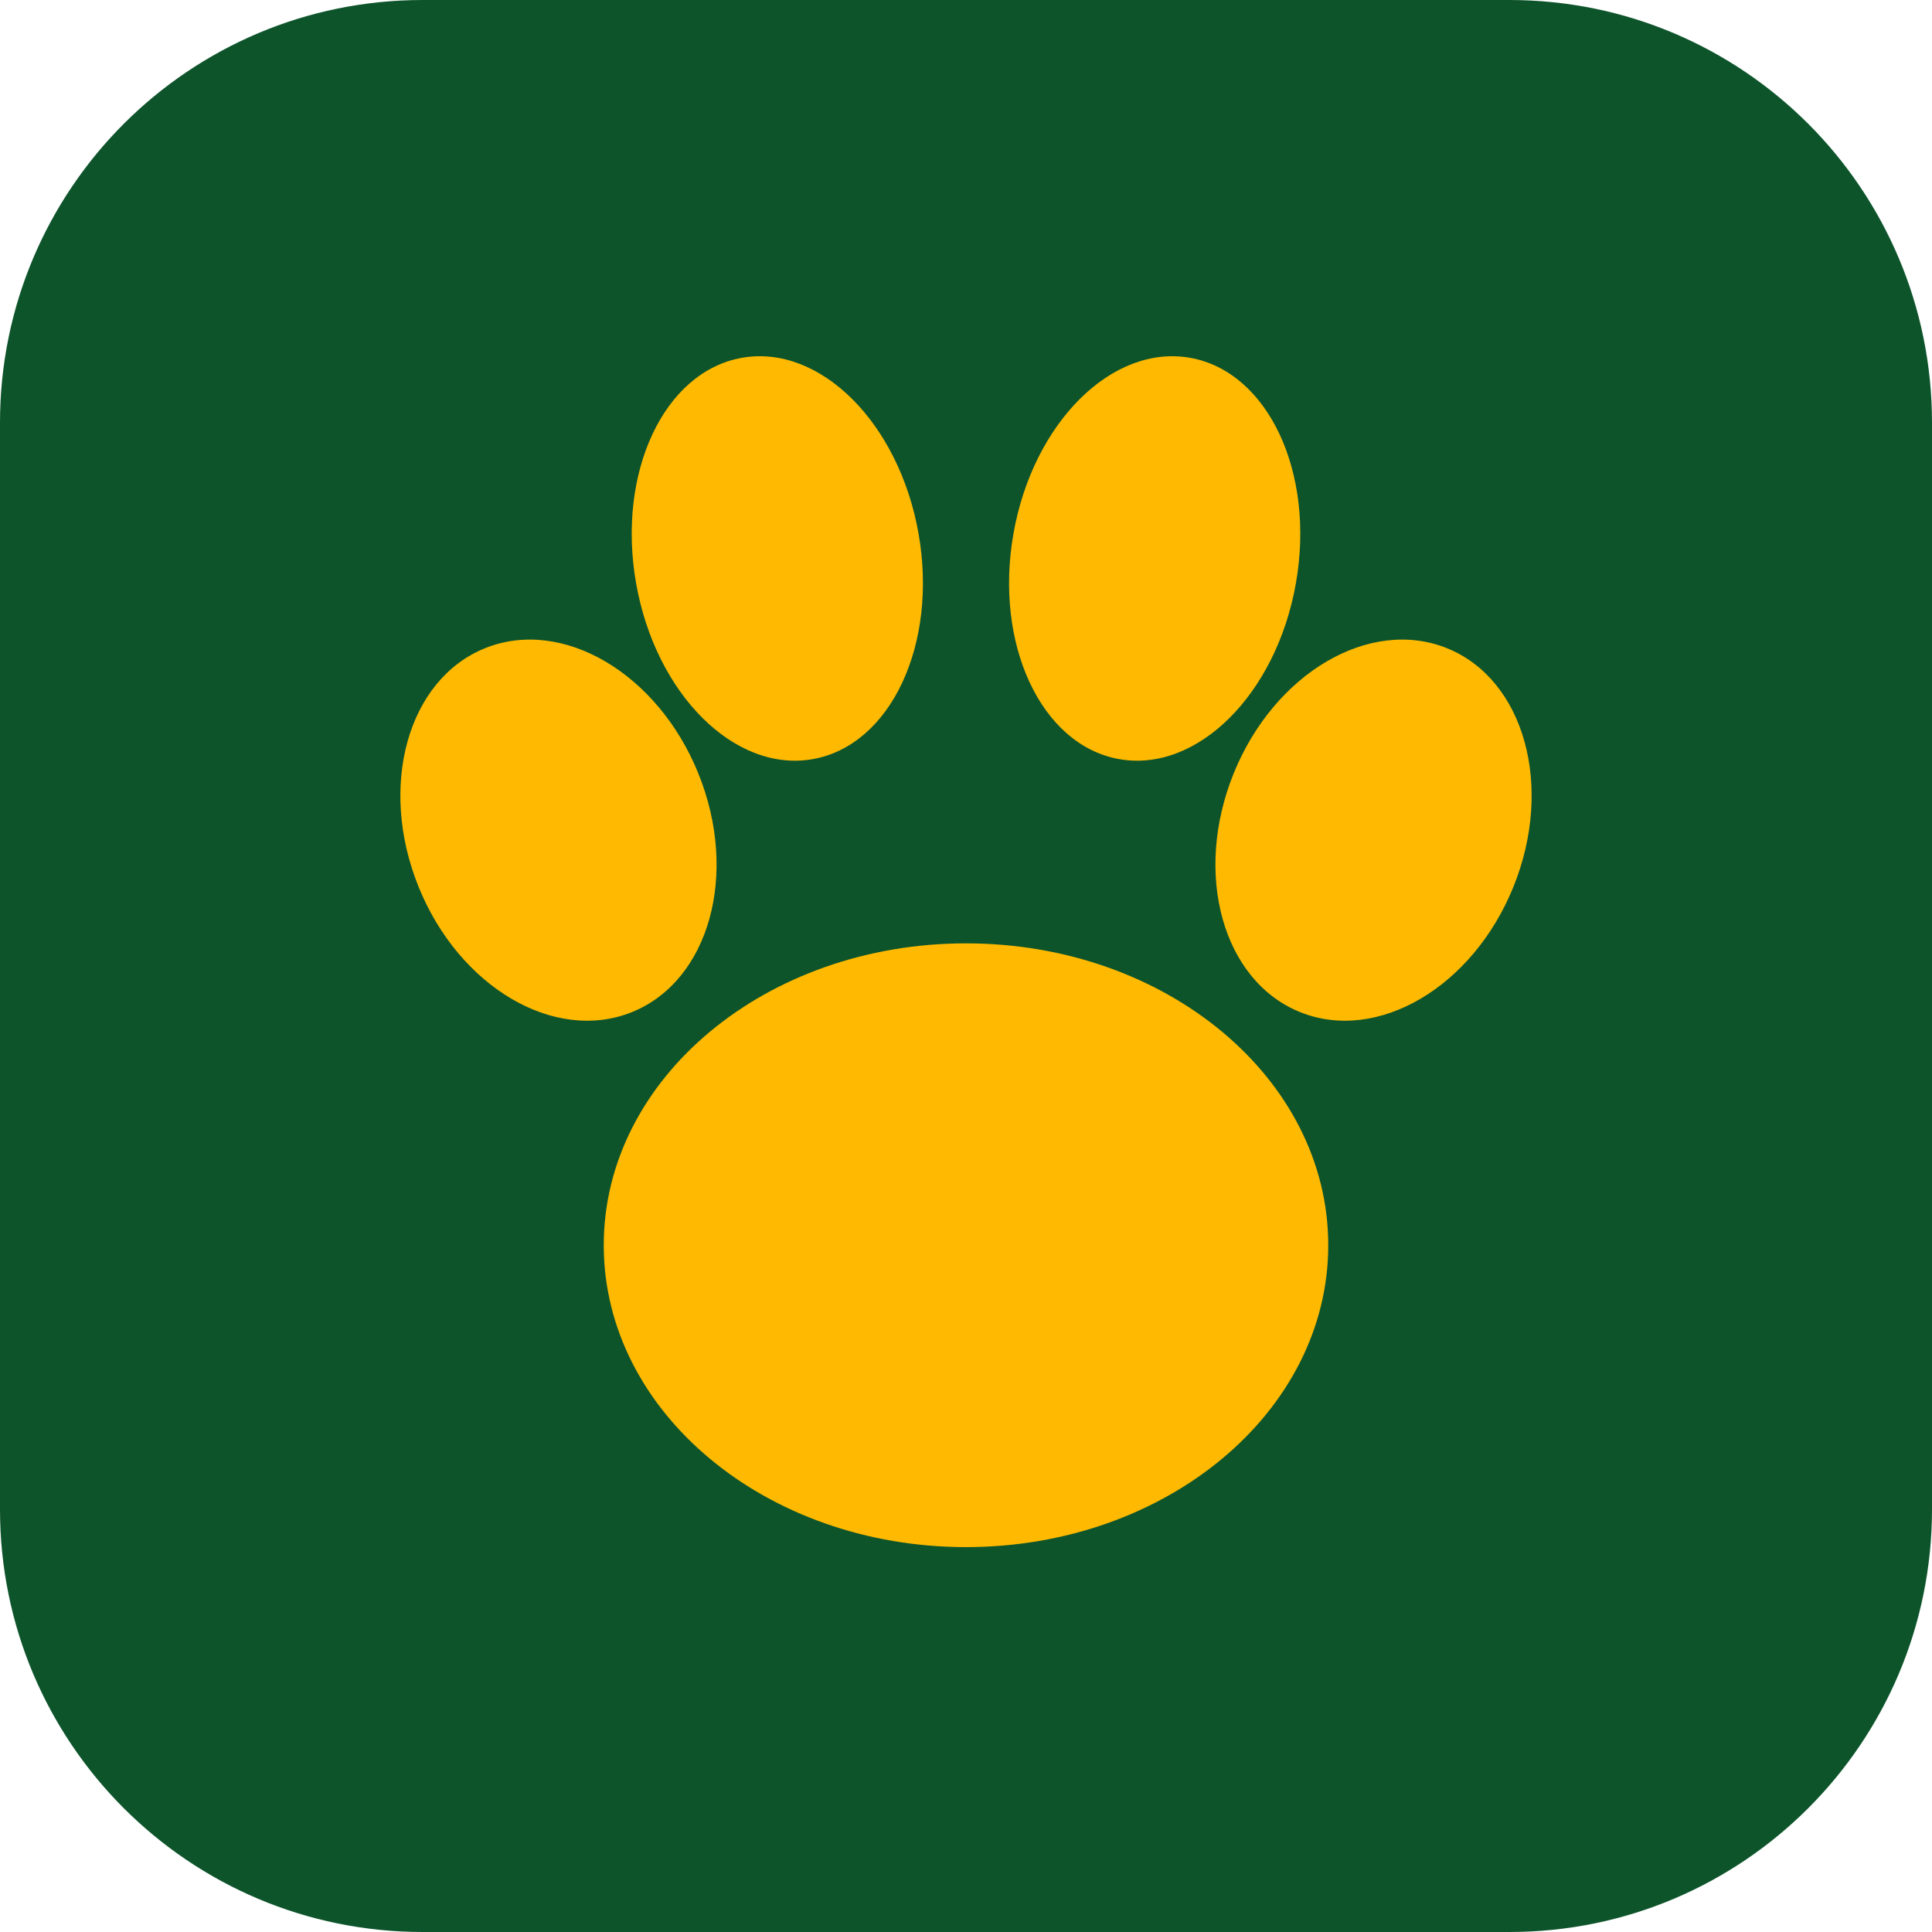
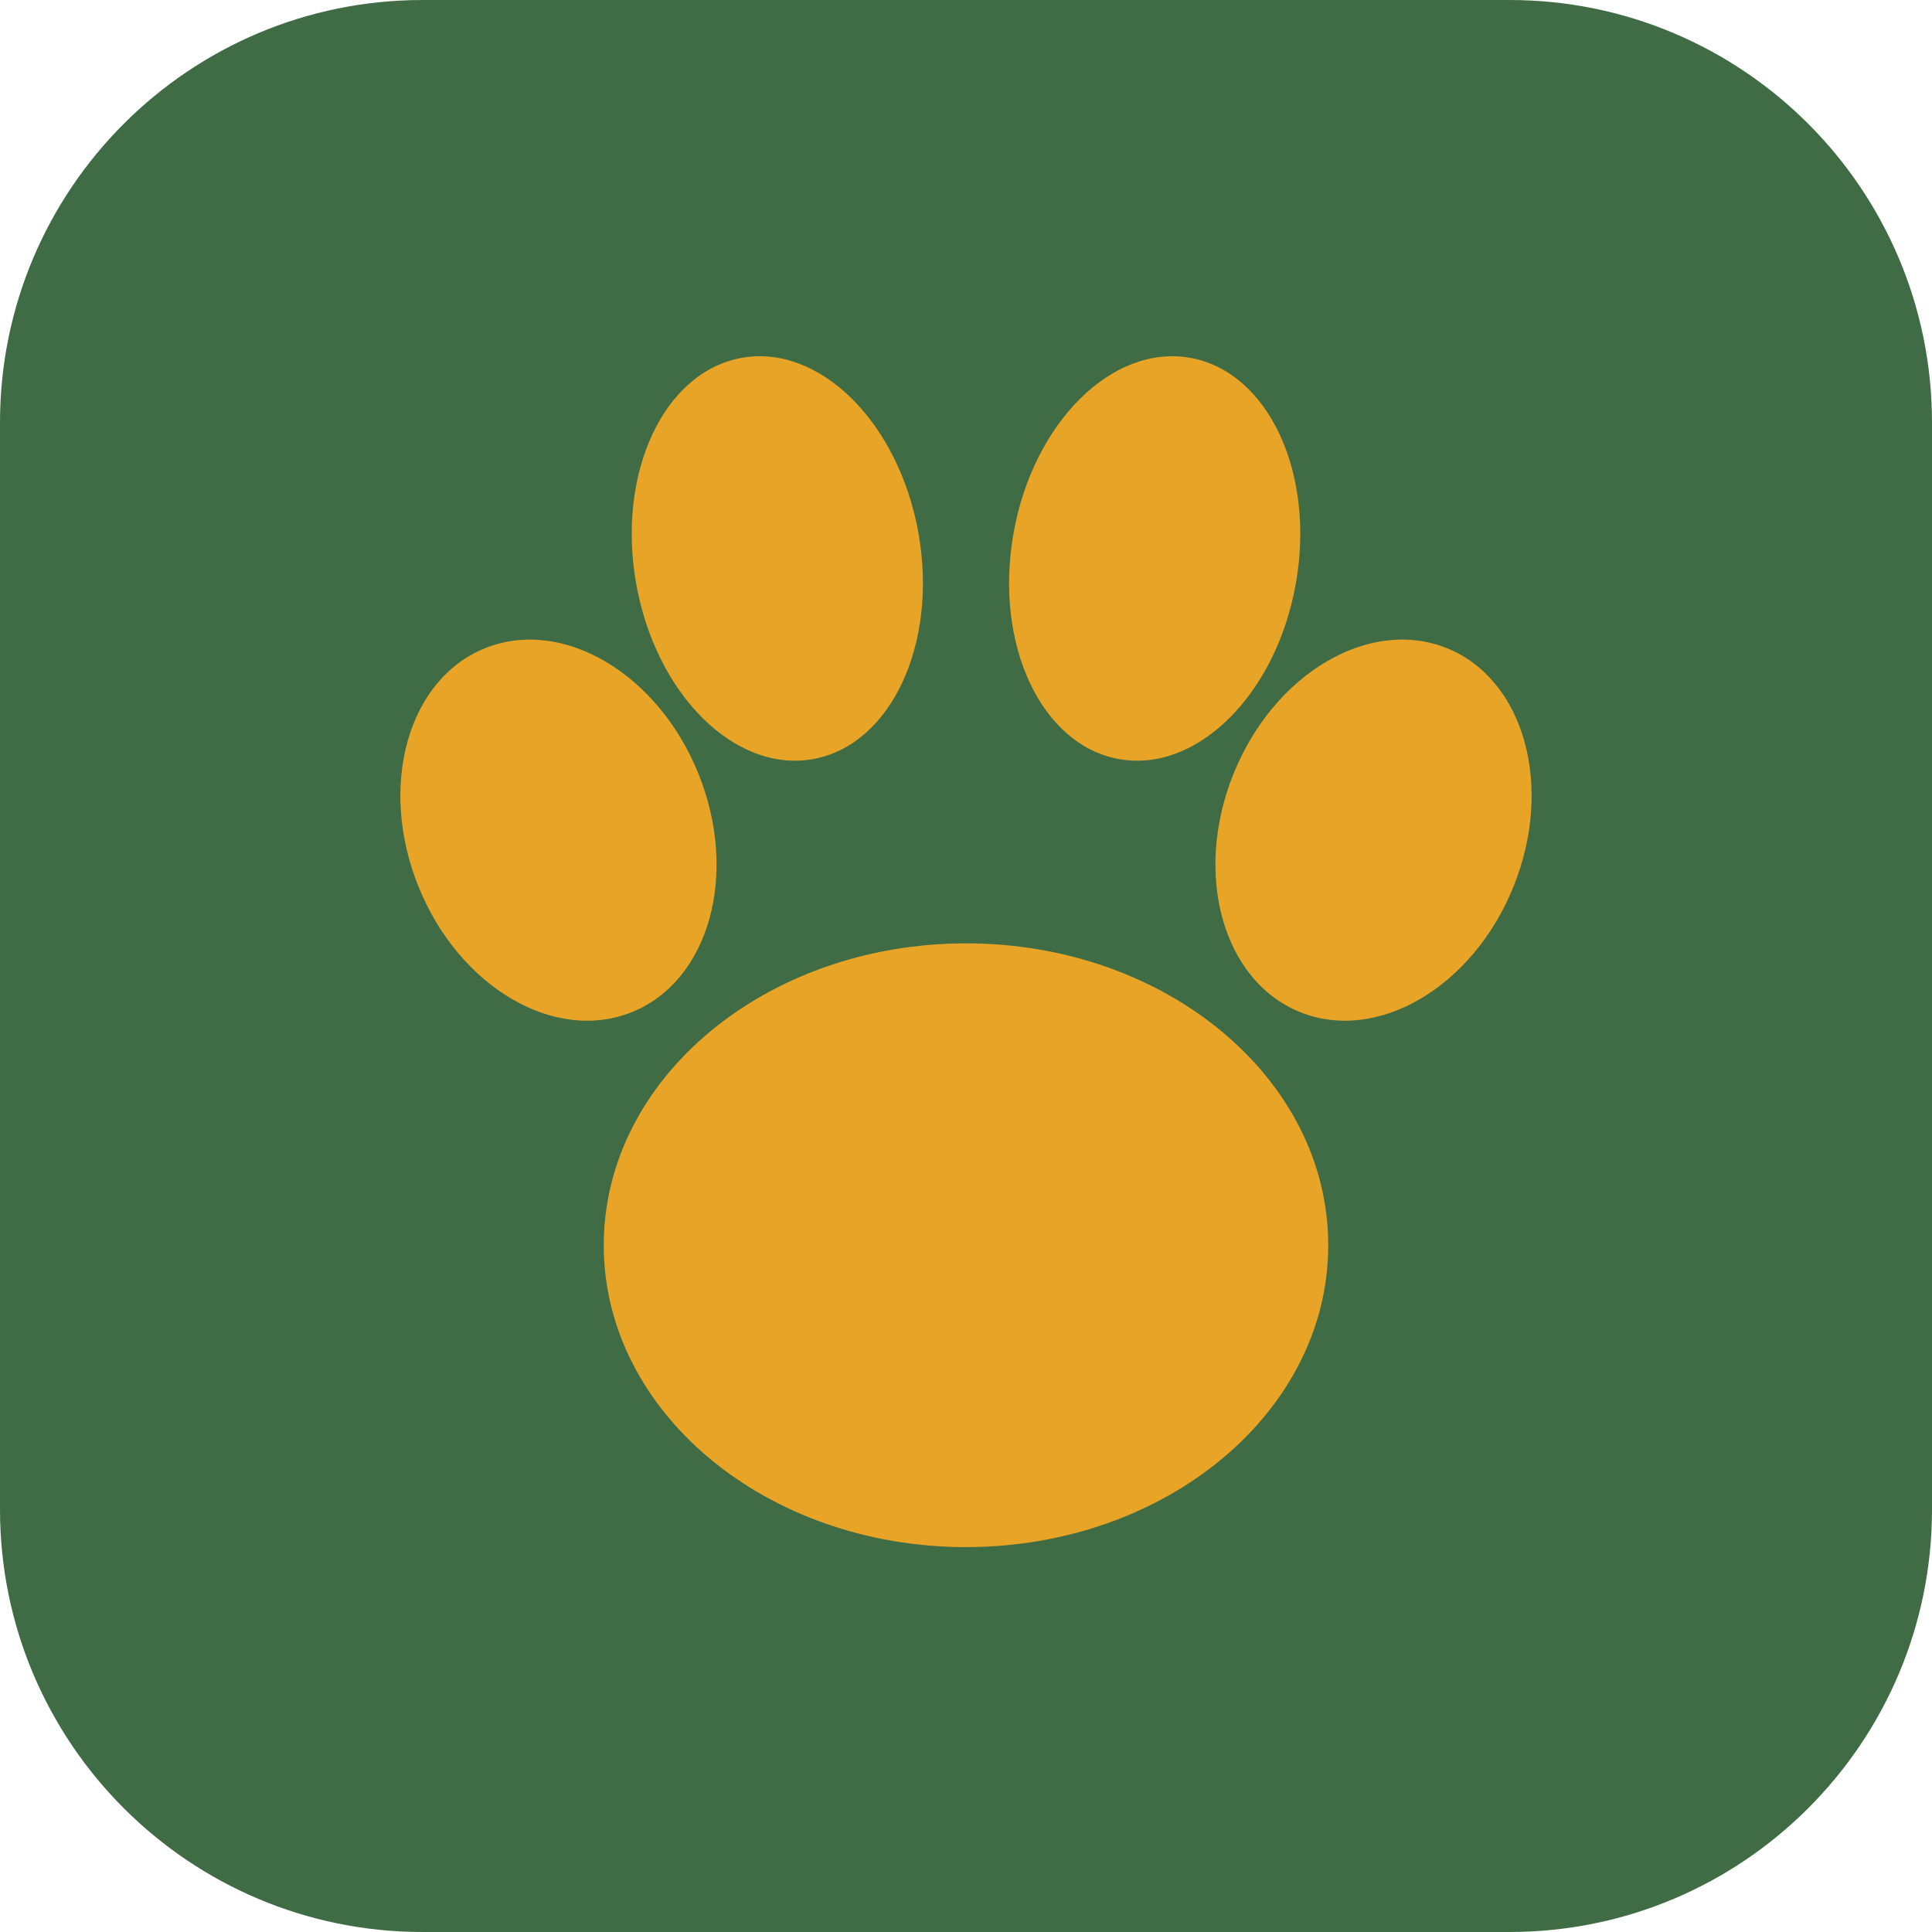
<svg xmlns="http://www.w3.org/2000/svg" viewBox="0 0 512 512">
-   <rect width="512" height="512" rx="112" fill="#0d542b" />
-   <g fill="#ffb900">
+   <rect width="512" height="512" rx="112" fill="#3f6b45" />
+   <g fill="#e8a427">
    <ellipse cx="256" cy="330" rx="96" ry="80" />
    <ellipse cx="148" cy="220" rx="40" ry="52" transform="rotate(-22 148 220)" />
    <ellipse cx="206" cy="148" rx="38" ry="54" transform="rotate(-10 206 148)" />
    <ellipse cx="306" cy="148" rx="38" ry="54" transform="rotate(10 306 148)" />
    <ellipse cx="364" cy="220" rx="40" ry="52" transform="rotate(22 364 220)" />
  </g>
</svg>
